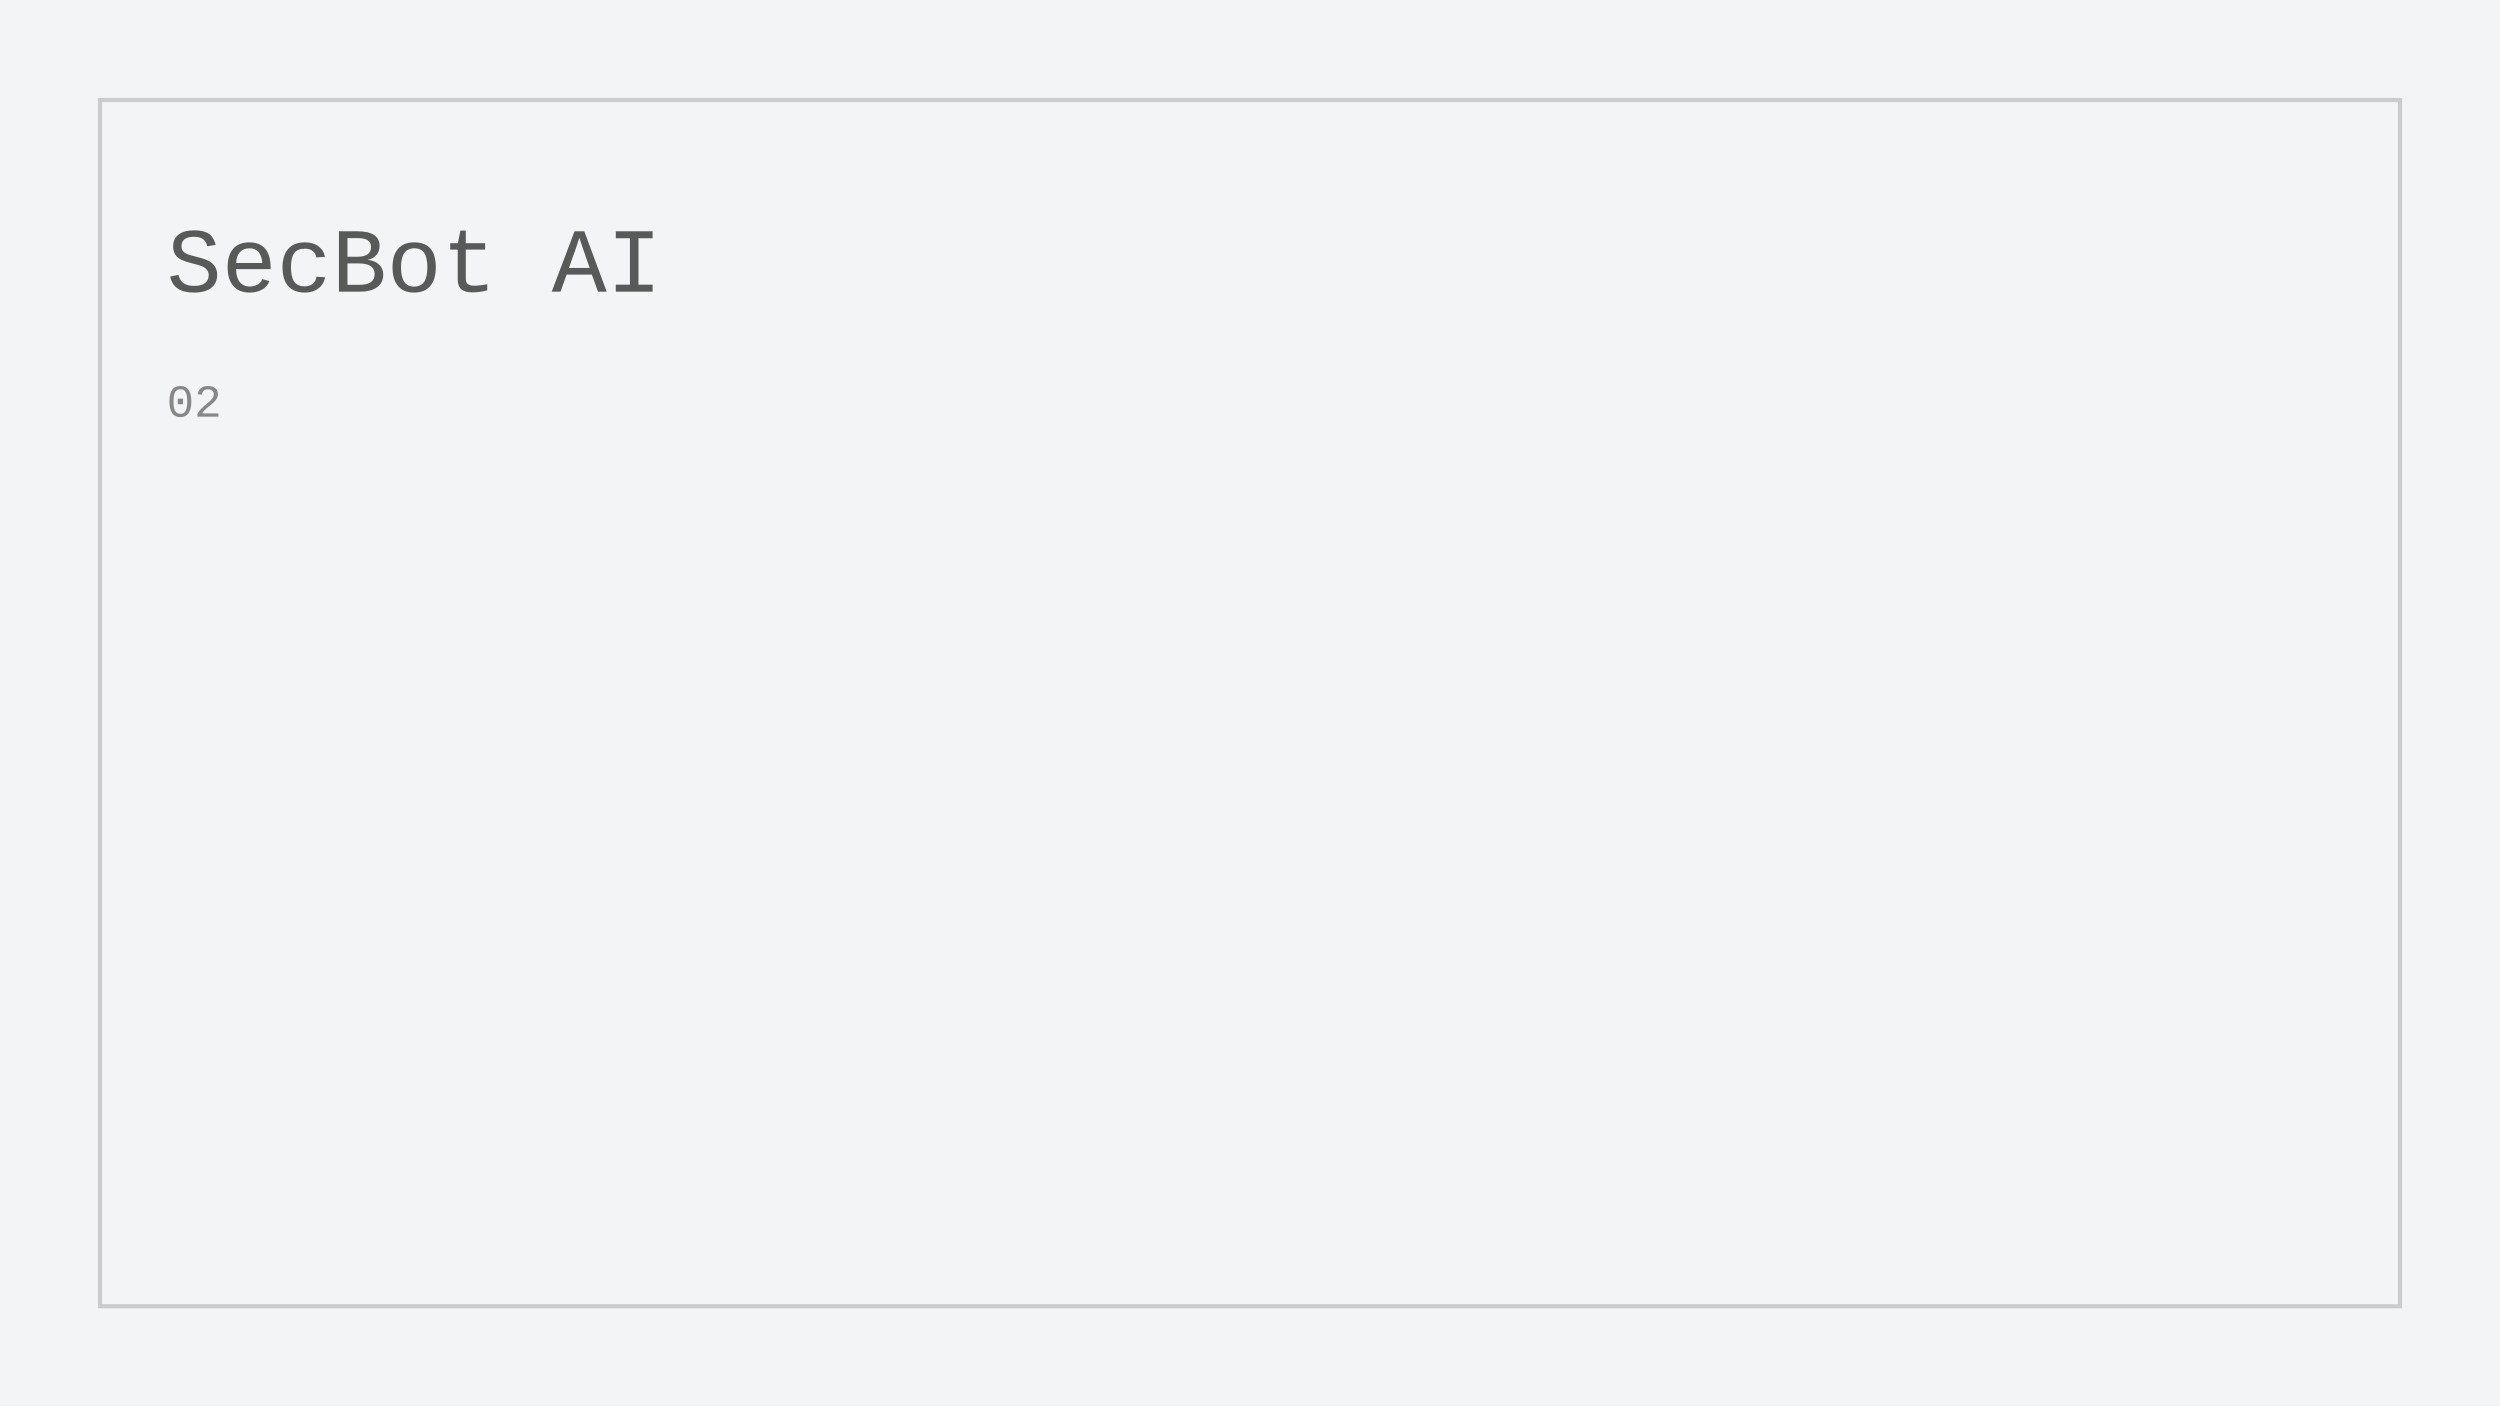
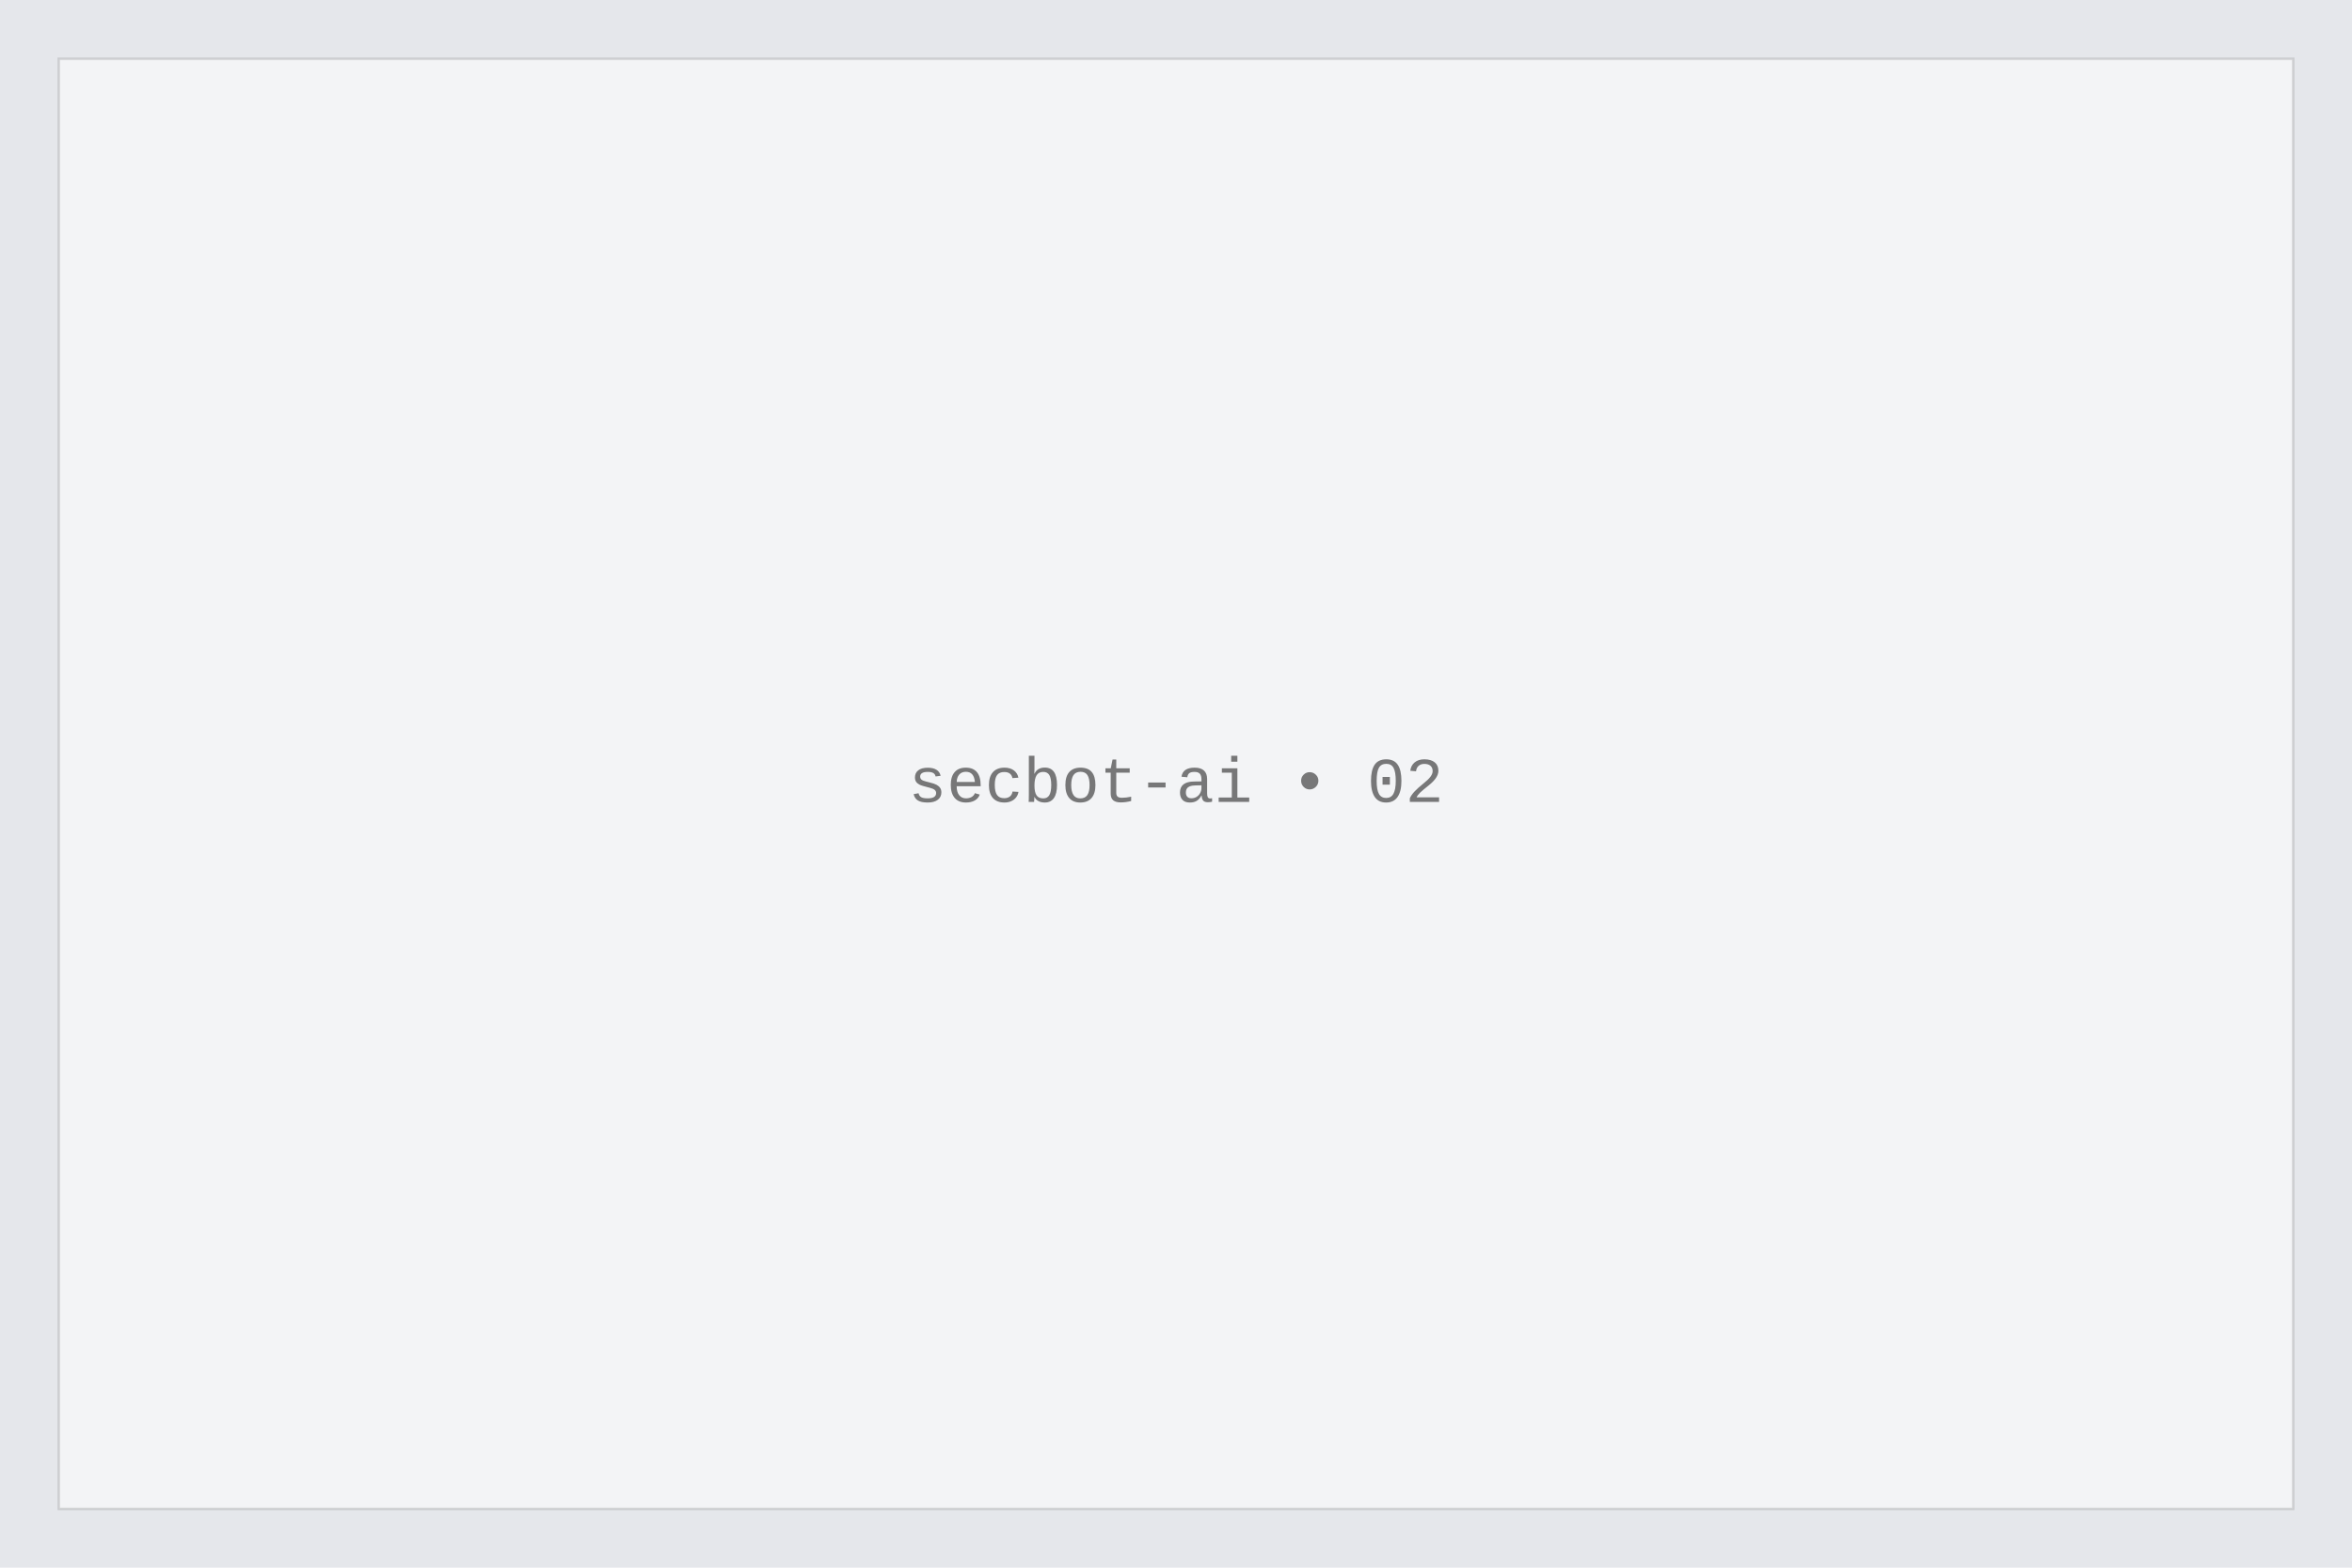
- <svg xmlns="http://www.w3.org/2000/svg" width="1200" height="675" viewBox="0 0 1200 675">
-   <rect width="1200" height="675" fill="#F3F4F6" />
-   <rect x="48" y="48" width="1104" height="579" fill="none" stroke="#111111" stroke-opacity="0.18" stroke-width="2" />
-   <text x="80" y="140" font-family="ui-monospace, SFMono-Regular, Menlo, Monaco, Consolas, Liberation Mono, Courier New, monospace" font-size="44" fill="#111111" fill-opacity="0.68">SecBot AI</text>
-   <text x="80" y="200" font-family="ui-monospace, SFMono-Regular, Menlo, Monaco, Consolas, Liberation Mono, Courier New, monospace" font-size="22" fill="#111111" fill-opacity="0.48">02</text>
+ <svg xmlns="http://www.w3.org/2000/svg" width="960" height="640" viewBox="0 0 960 640">
+   <rect width="960" height="640" fill="#E5E7EB" />
+   <rect x="24" y="24" width="912" height="592" fill="#F3F4F6" stroke="#111111" stroke-opacity="0.14" />
+   <text x="480" y="320" text-anchor="middle" dominant-baseline="middle" font-family="ui-monospace, SFMono-Regular, Menlo, Monaco, Consolas, 'Liberation Mono', 'Courier New', monospace" font-size="26" fill="#111111" fill-opacity="0.55">secbot-ai • 02</text>
</svg>
